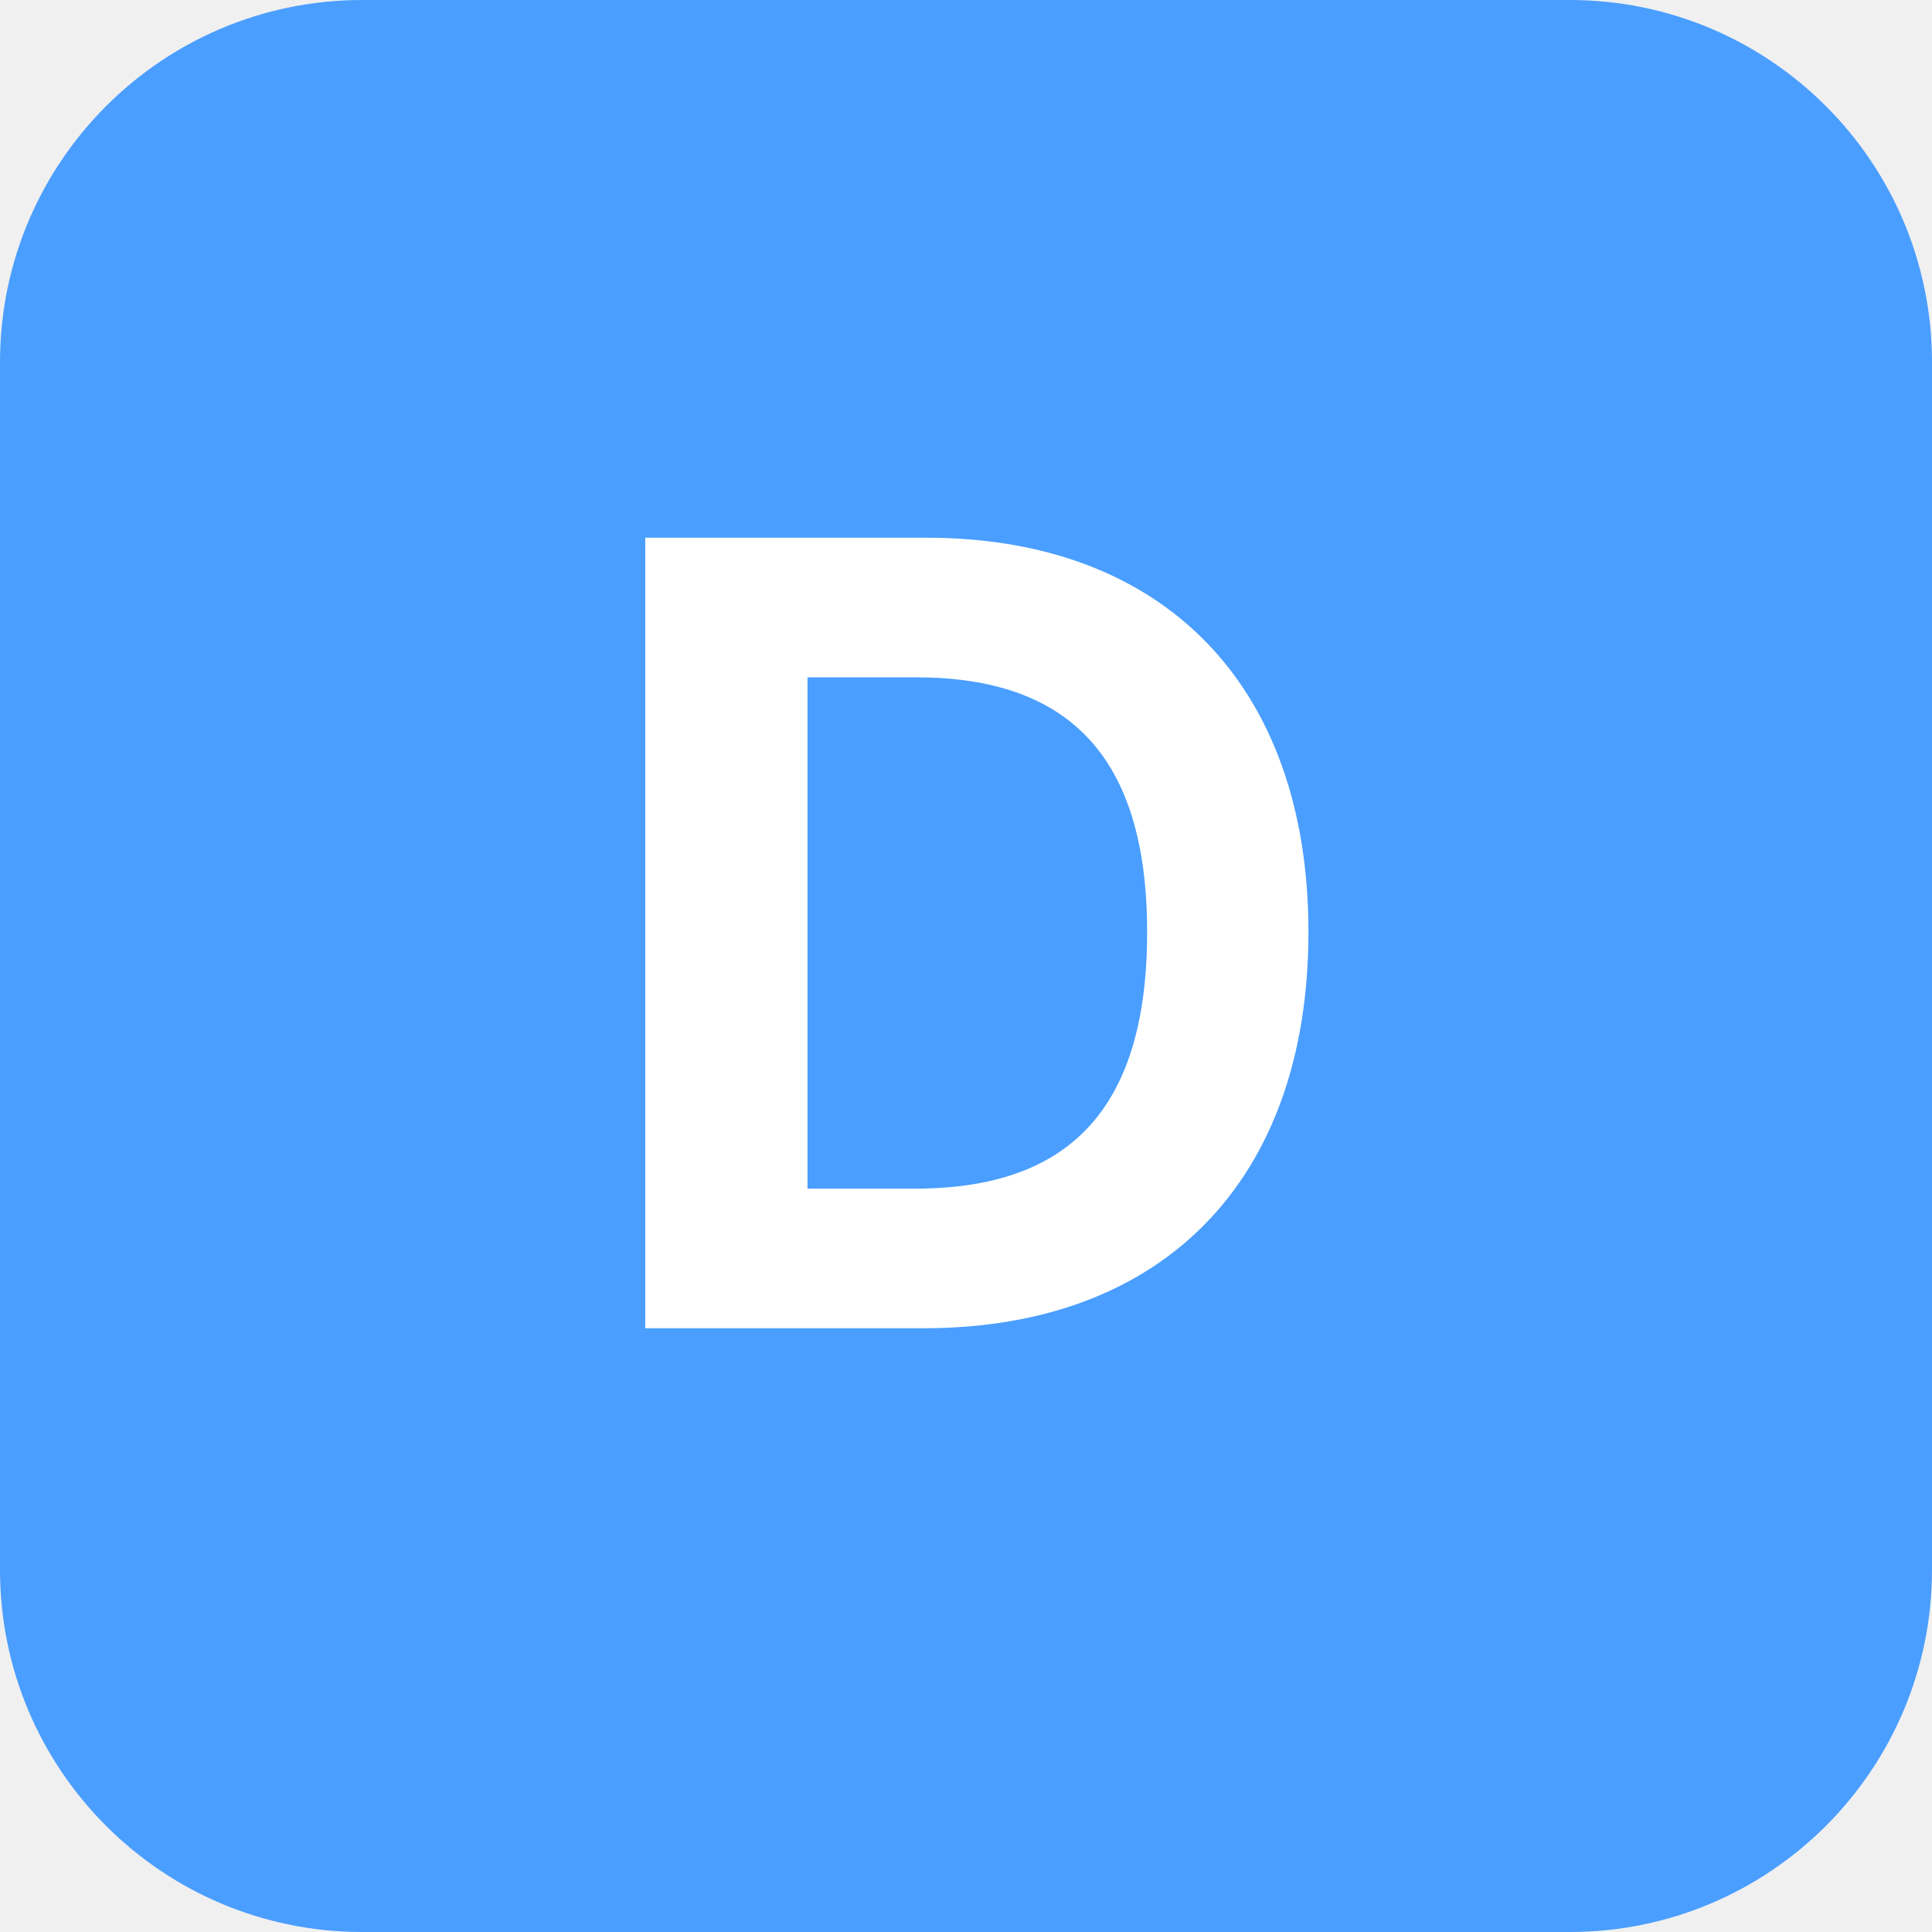
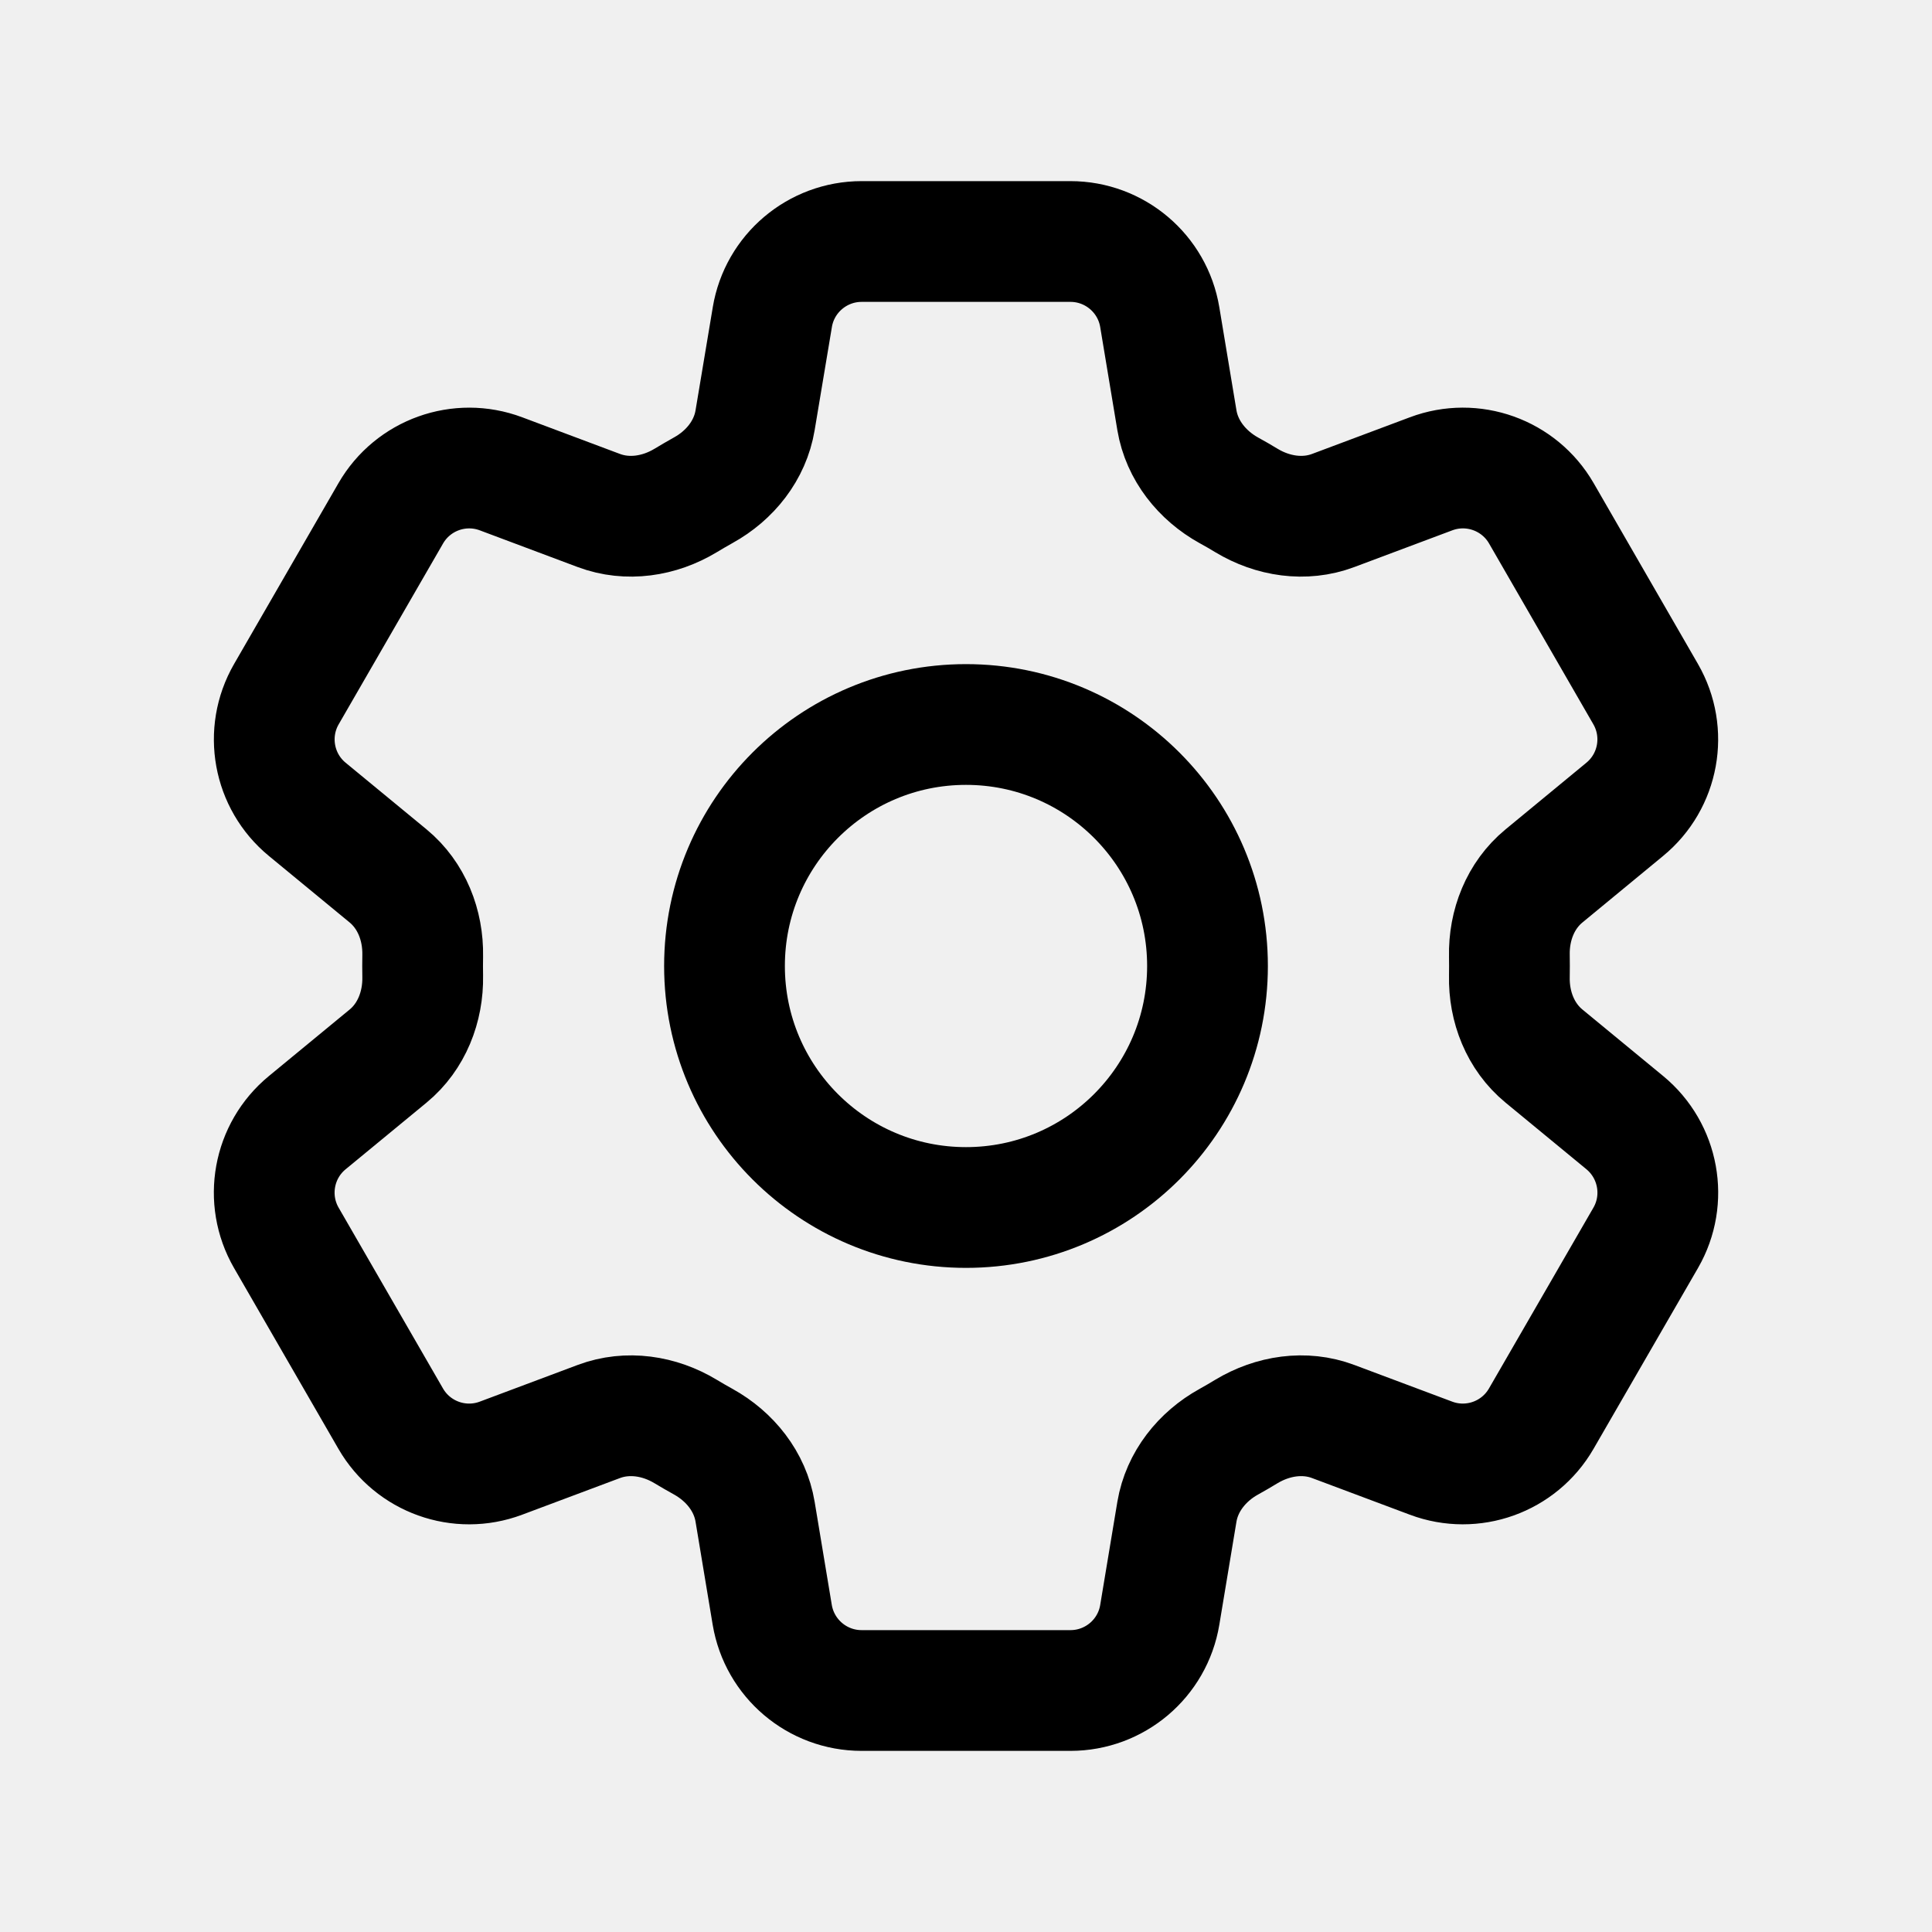
- <svg xmlns="http://www.w3.org/2000/svg" viewBox="0 0 32 32">
-   <rect width="32" height="32" rx="6" fill="#4a9eff" />
-   <text x="16" y="22" font-family="-apple-system,BlinkMacSystemFont,sans-serif" font-size="18" font-weight="bold" text-anchor="middle" fill="white">D</text>
+ <svg xmlns="http://www.w3.org/2000/svg" fill="none" viewBox="0 0 24 24" stroke-width="1.5" stroke="currentColor" class="size-6">
+   <path stroke-linecap="round" stroke-linejoin="round" d="M9.594 3.94c.09-.542.56-.94 1.11-.94h2.593c.55 0 1.02.398 1.11.94l.213 1.281c.063.374.313.686.645.87.074.04.147.083.22.127.325.196.72.257 1.075.124l1.217-.456a1.125 1.125 0 0 1 1.37.49l1.296 2.247a1.125 1.125 0 0 1-.26 1.431l-1.003.827c-.293.241-.438.613-.43.992a7.723 7.723 0 0 1 0 .255c-.008.378.137.75.43.991l1.004.827c.424.35.534.955.26 1.43l-1.298 2.247a1.125 1.125 0 0 1-1.369.491l-1.217-.456c-.355-.133-.75-.072-1.076.124a6.47 6.47 0 0 1-.22.128c-.331.183-.581.495-.644.869l-.213 1.281c-.09.543-.56.94-1.11.94h-2.594c-.55 0-1.019-.398-1.11-.94l-.213-1.281c-.062-.374-.312-.686-.644-.87a6.52 6.52 0 0 1-.22-.127c-.325-.196-.72-.257-1.076-.124l-1.217.456a1.125 1.125 0 0 1-1.369-.49l-1.297-2.247a1.125 1.125 0 0 1 .26-1.431l1.004-.827c.292-.24.437-.613.43-.991a6.932 6.932 0 0 1 0-.255c.007-.38-.138-.751-.43-.992l-1.004-.827a1.125 1.125 0 0 1-.26-1.43l1.297-2.247a1.125 1.125 0 0 1 1.37-.491l1.216.456c.356.133.751.072 1.076-.124.072-.044.146-.086.22-.128.332-.183.582-.495.644-.869l.214-1.28Z" />
+   <path stroke-linecap="round" stroke-linejoin="round" d="M15 12a3 3 0 1 1-6 0 3 3 0 0 1 6 0Z" />
</svg>
